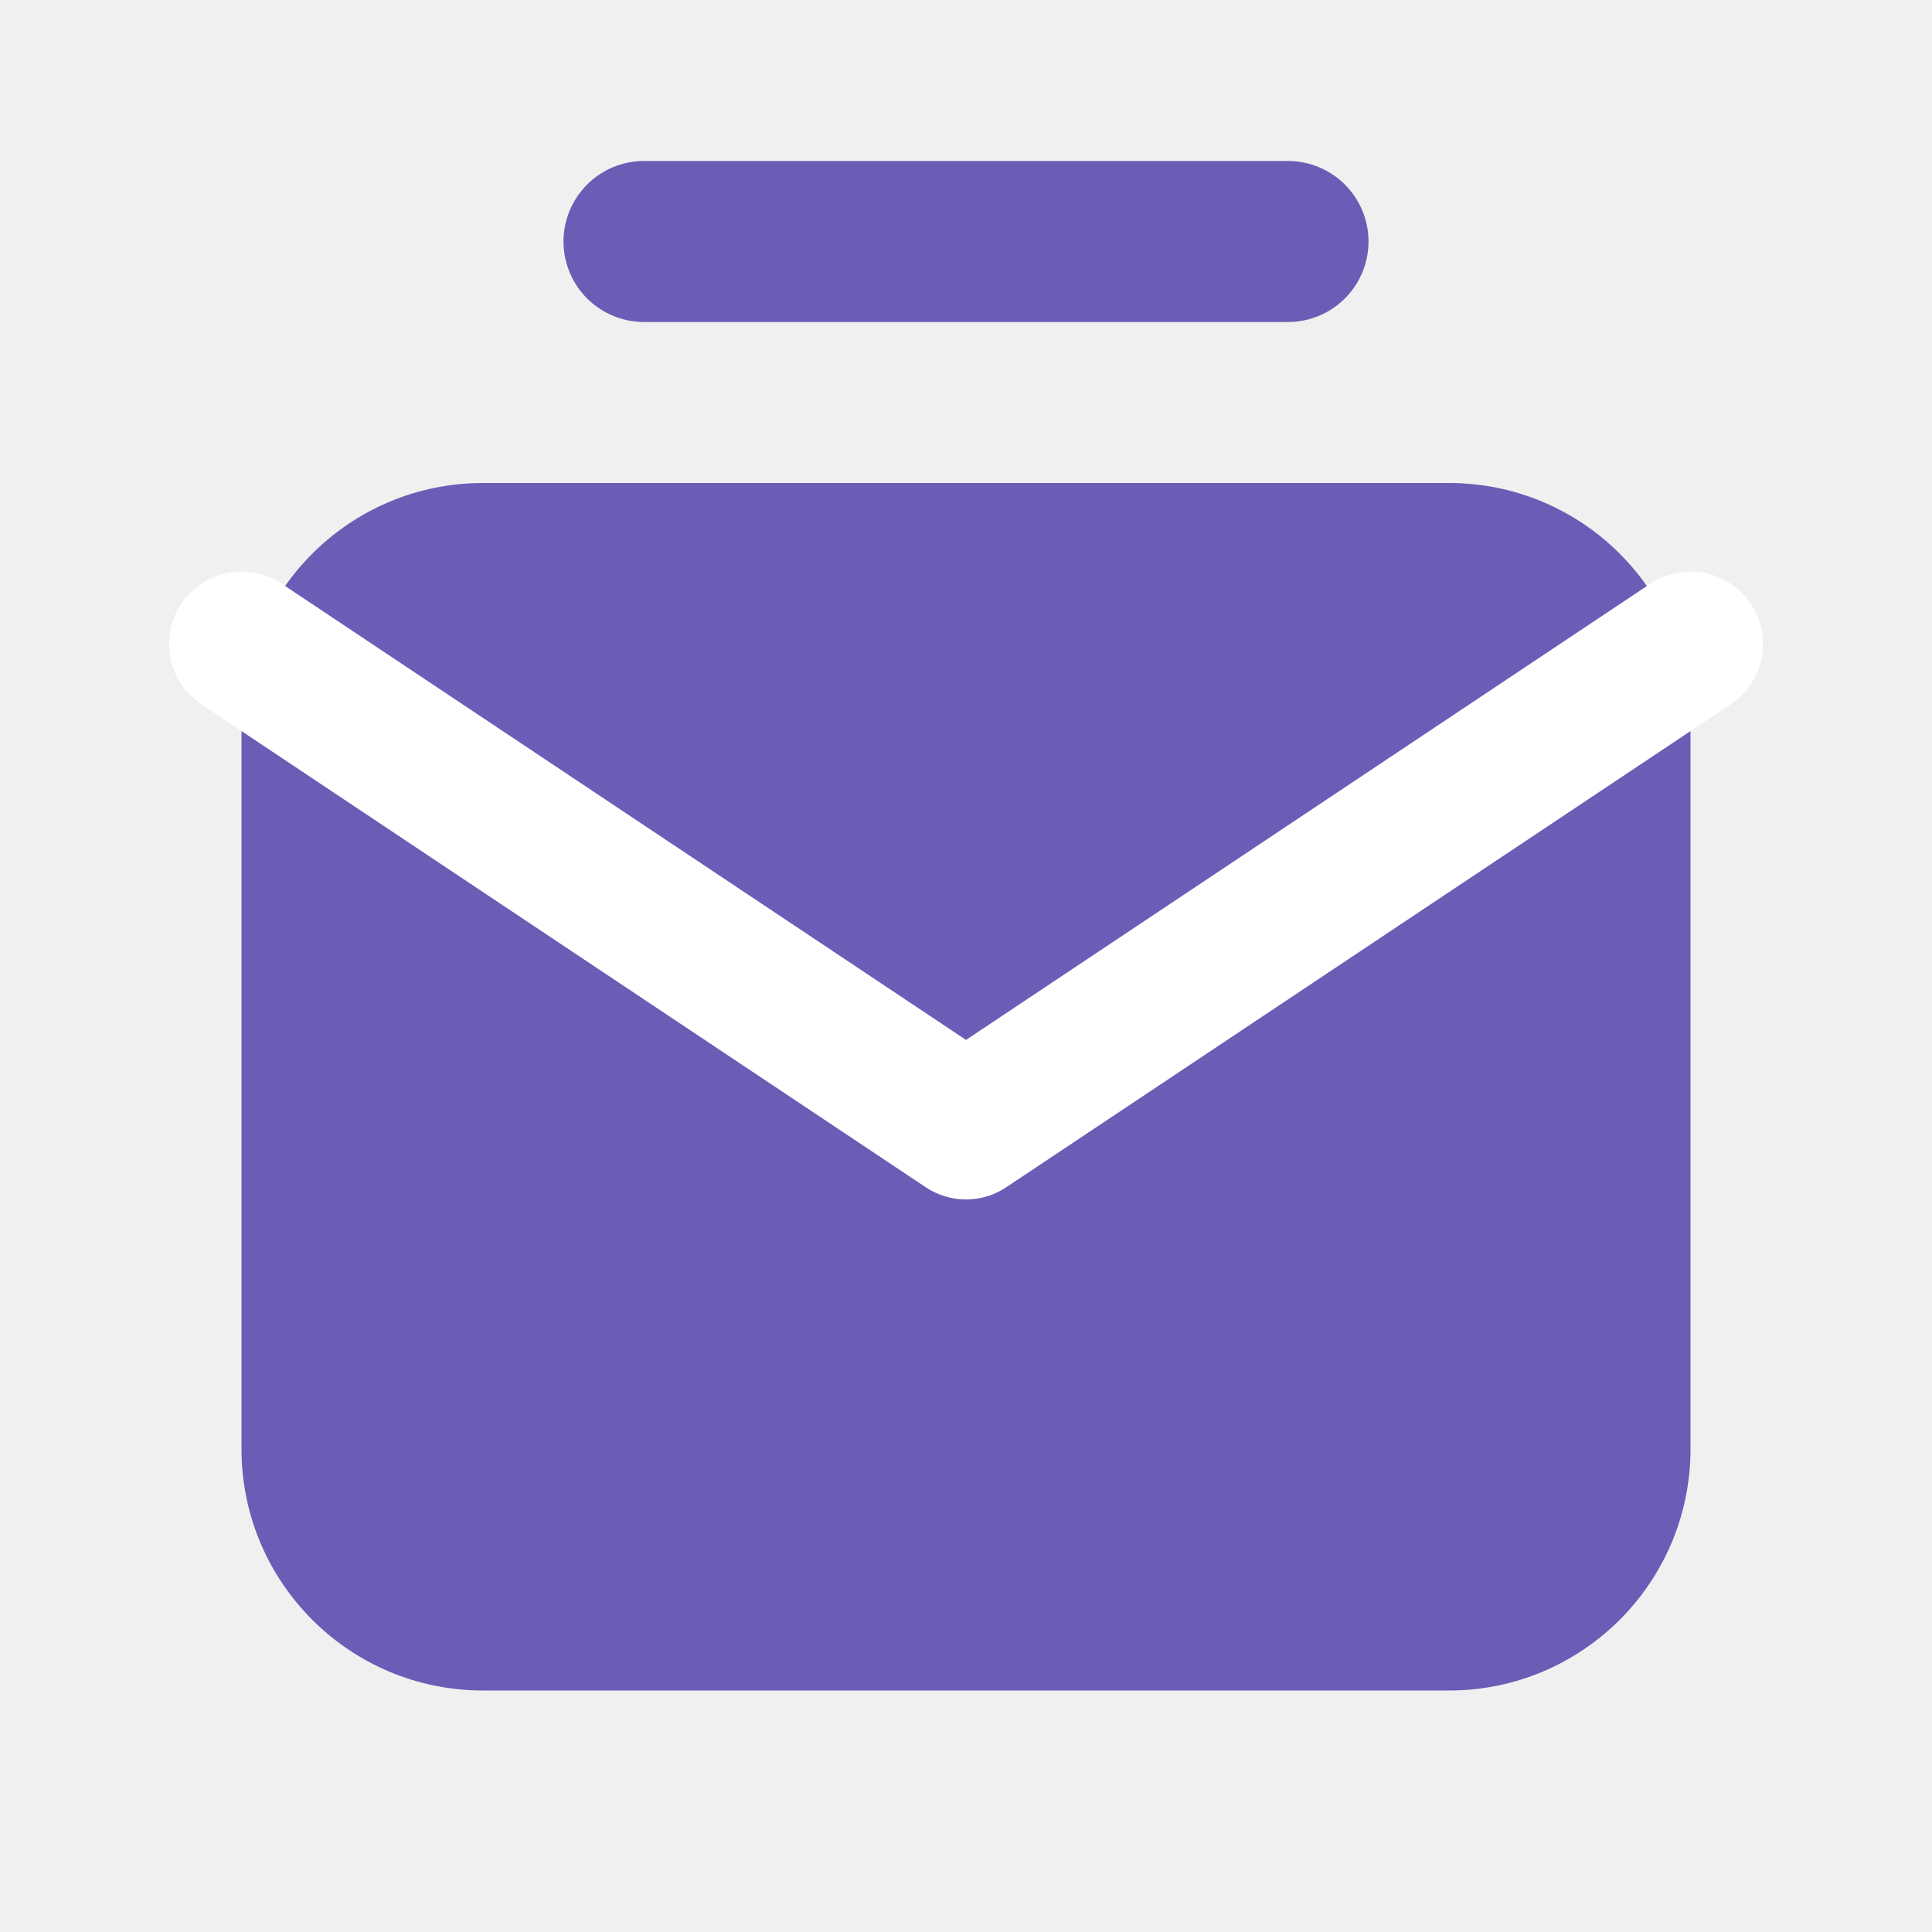
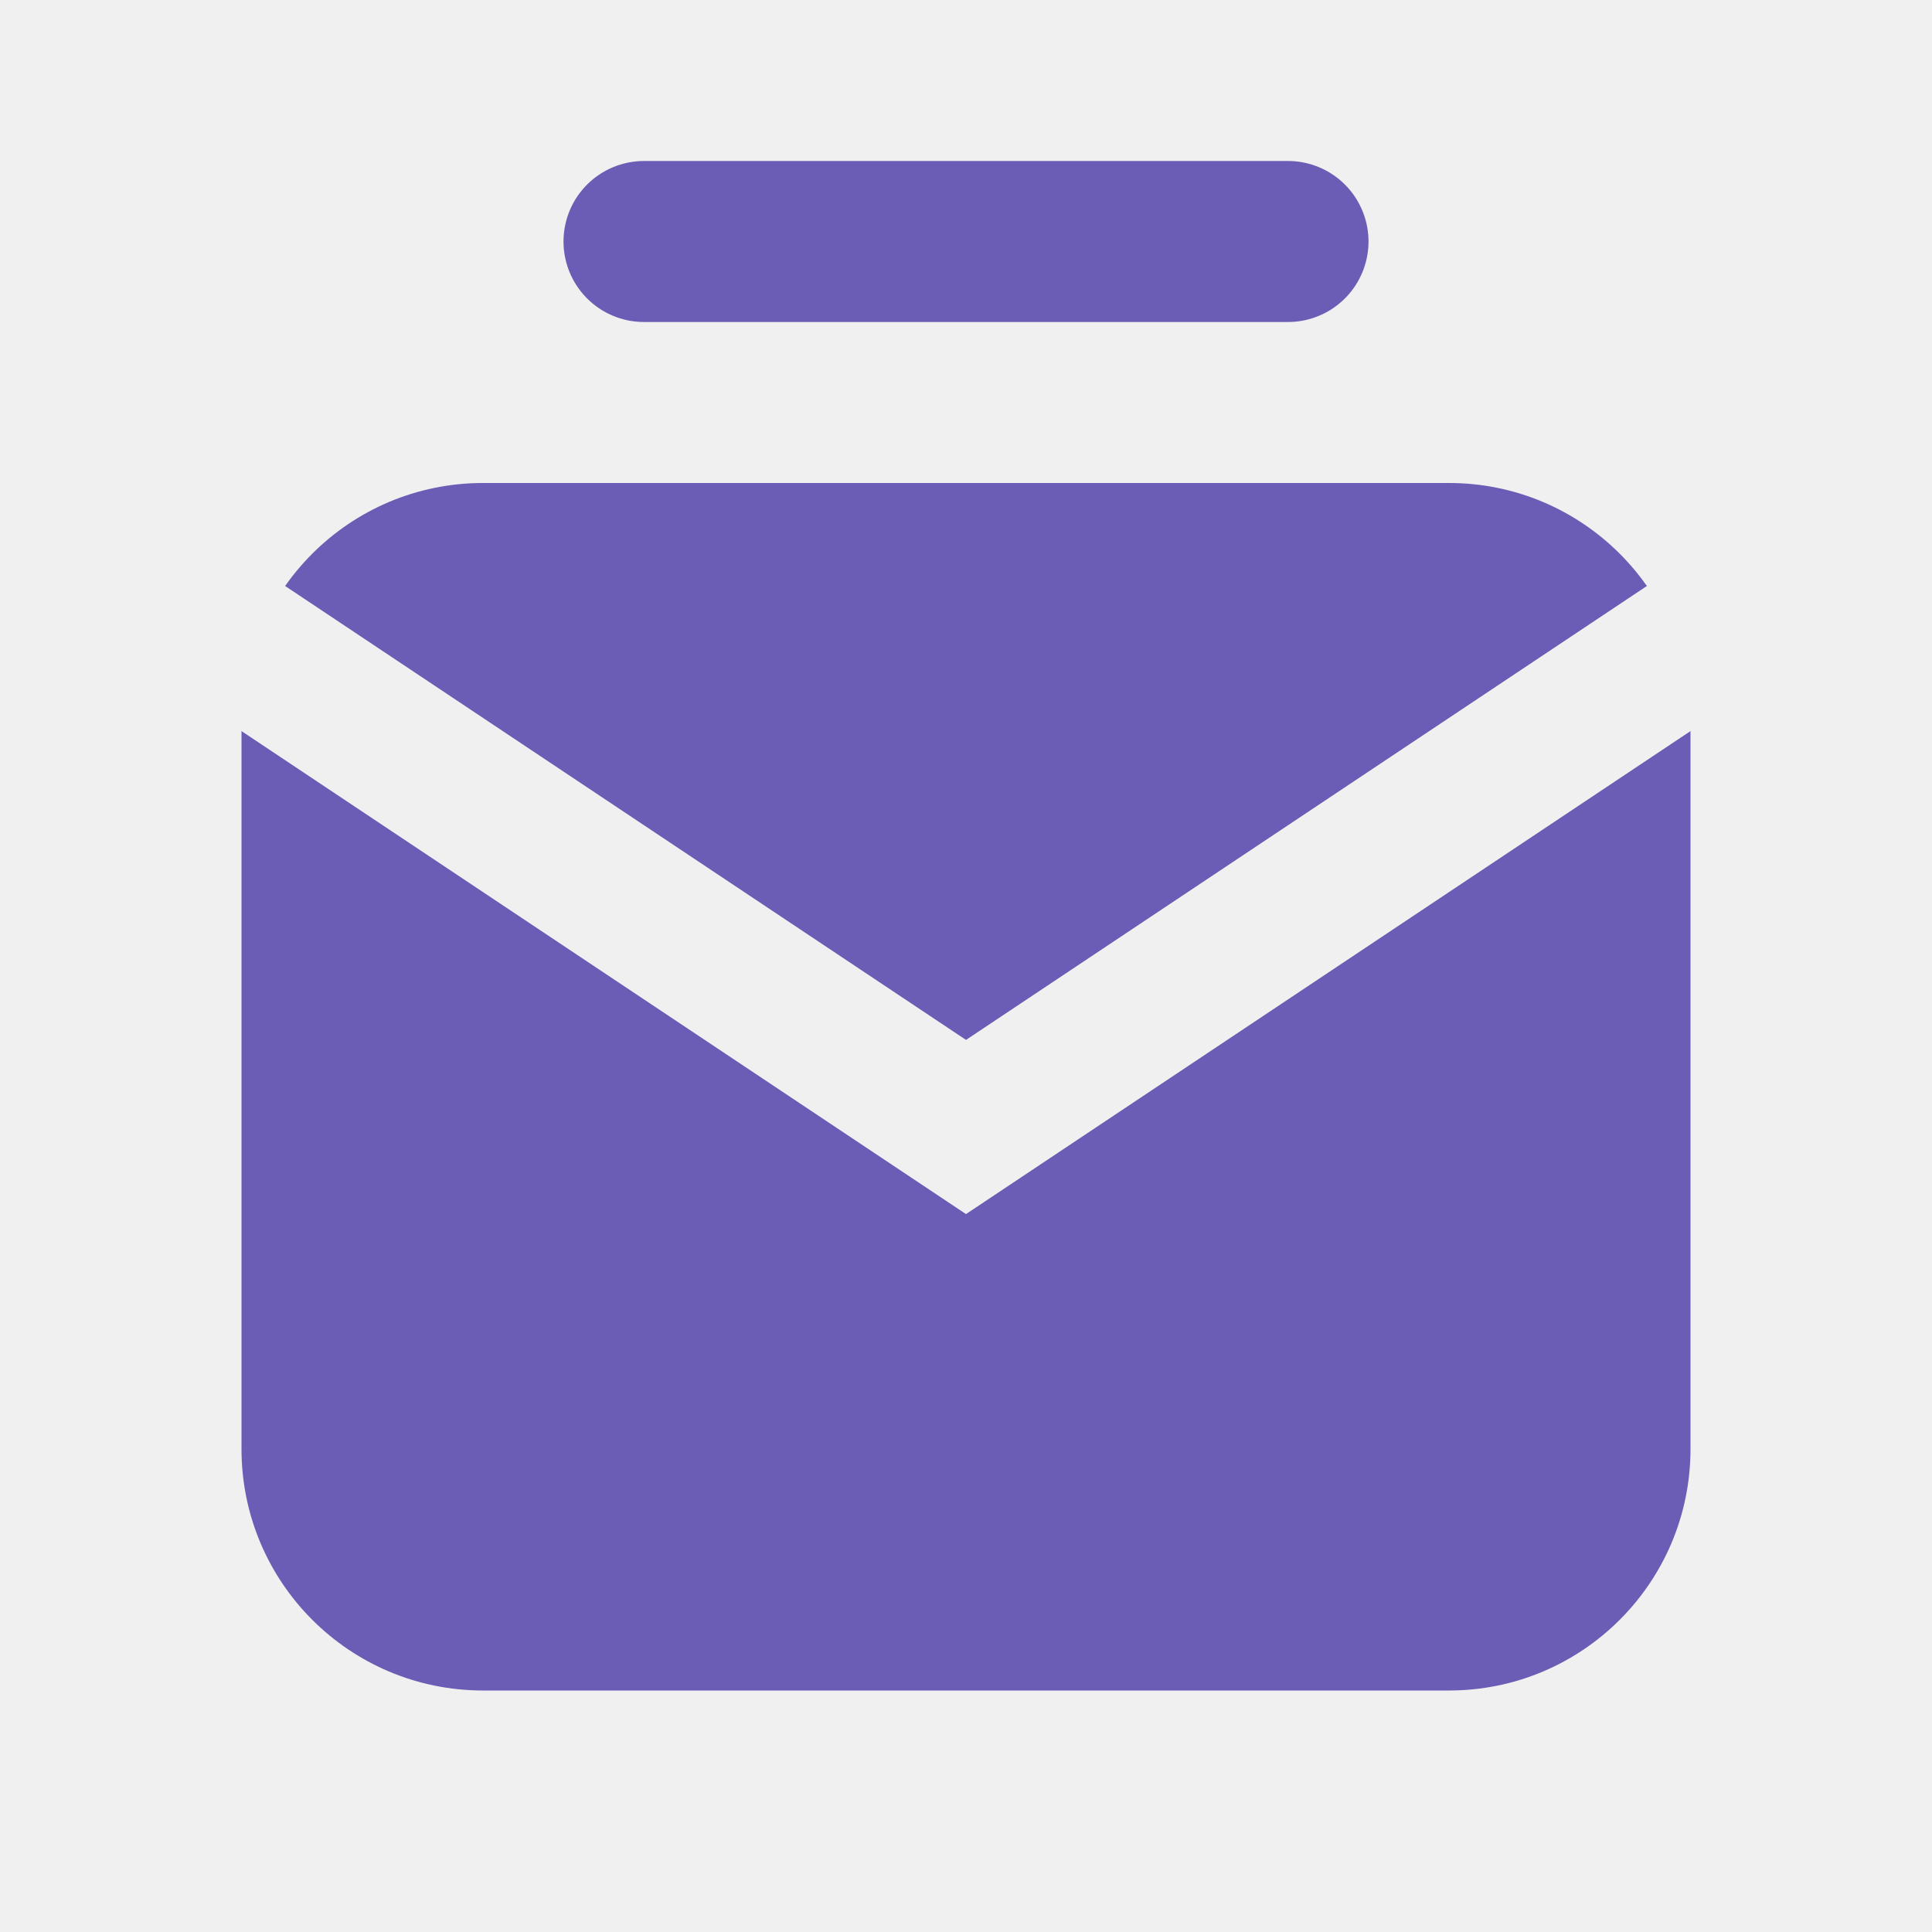
<svg xmlns="http://www.w3.org/2000/svg" viewBox="0 0 24 24" width="384" height="384">
-   <g fill="#6B5CB5" stroke-linecap="round" stroke-linejoin="round">
-     <rect x="3" y="6" width="18" height="15" rx="3" />
-     <path d="m3 8 9 6 9-6" fill="none" stroke="white" stroke-width="1.8" />
-     <path d="M8 3h8" stroke="#6B5CB5" stroke-width="2" />
+   <defs>
+     <mask id="open-space" maskUnits="userSpaceOnUse" x="0" y="0" width="24" height="24">
+       <rect width="24" height="24" fill="white" />
+       <path d="m3 8 9 6 9-6" fill="none" stroke="black" stroke-width="1.8" />
+     </mask>
+   </defs>
+   <g mask="url(#open-space)">
+     <g fill="#6B5CB5" stroke-linecap="round" stroke-linejoin="round">
+       <rect x="3" y="6" width="18" height="15" rx="3" />
+       <path d="M8 3h8" stroke="#6B5CB5" stroke-width="2" />
+     </g>
  </g>
</svg>
